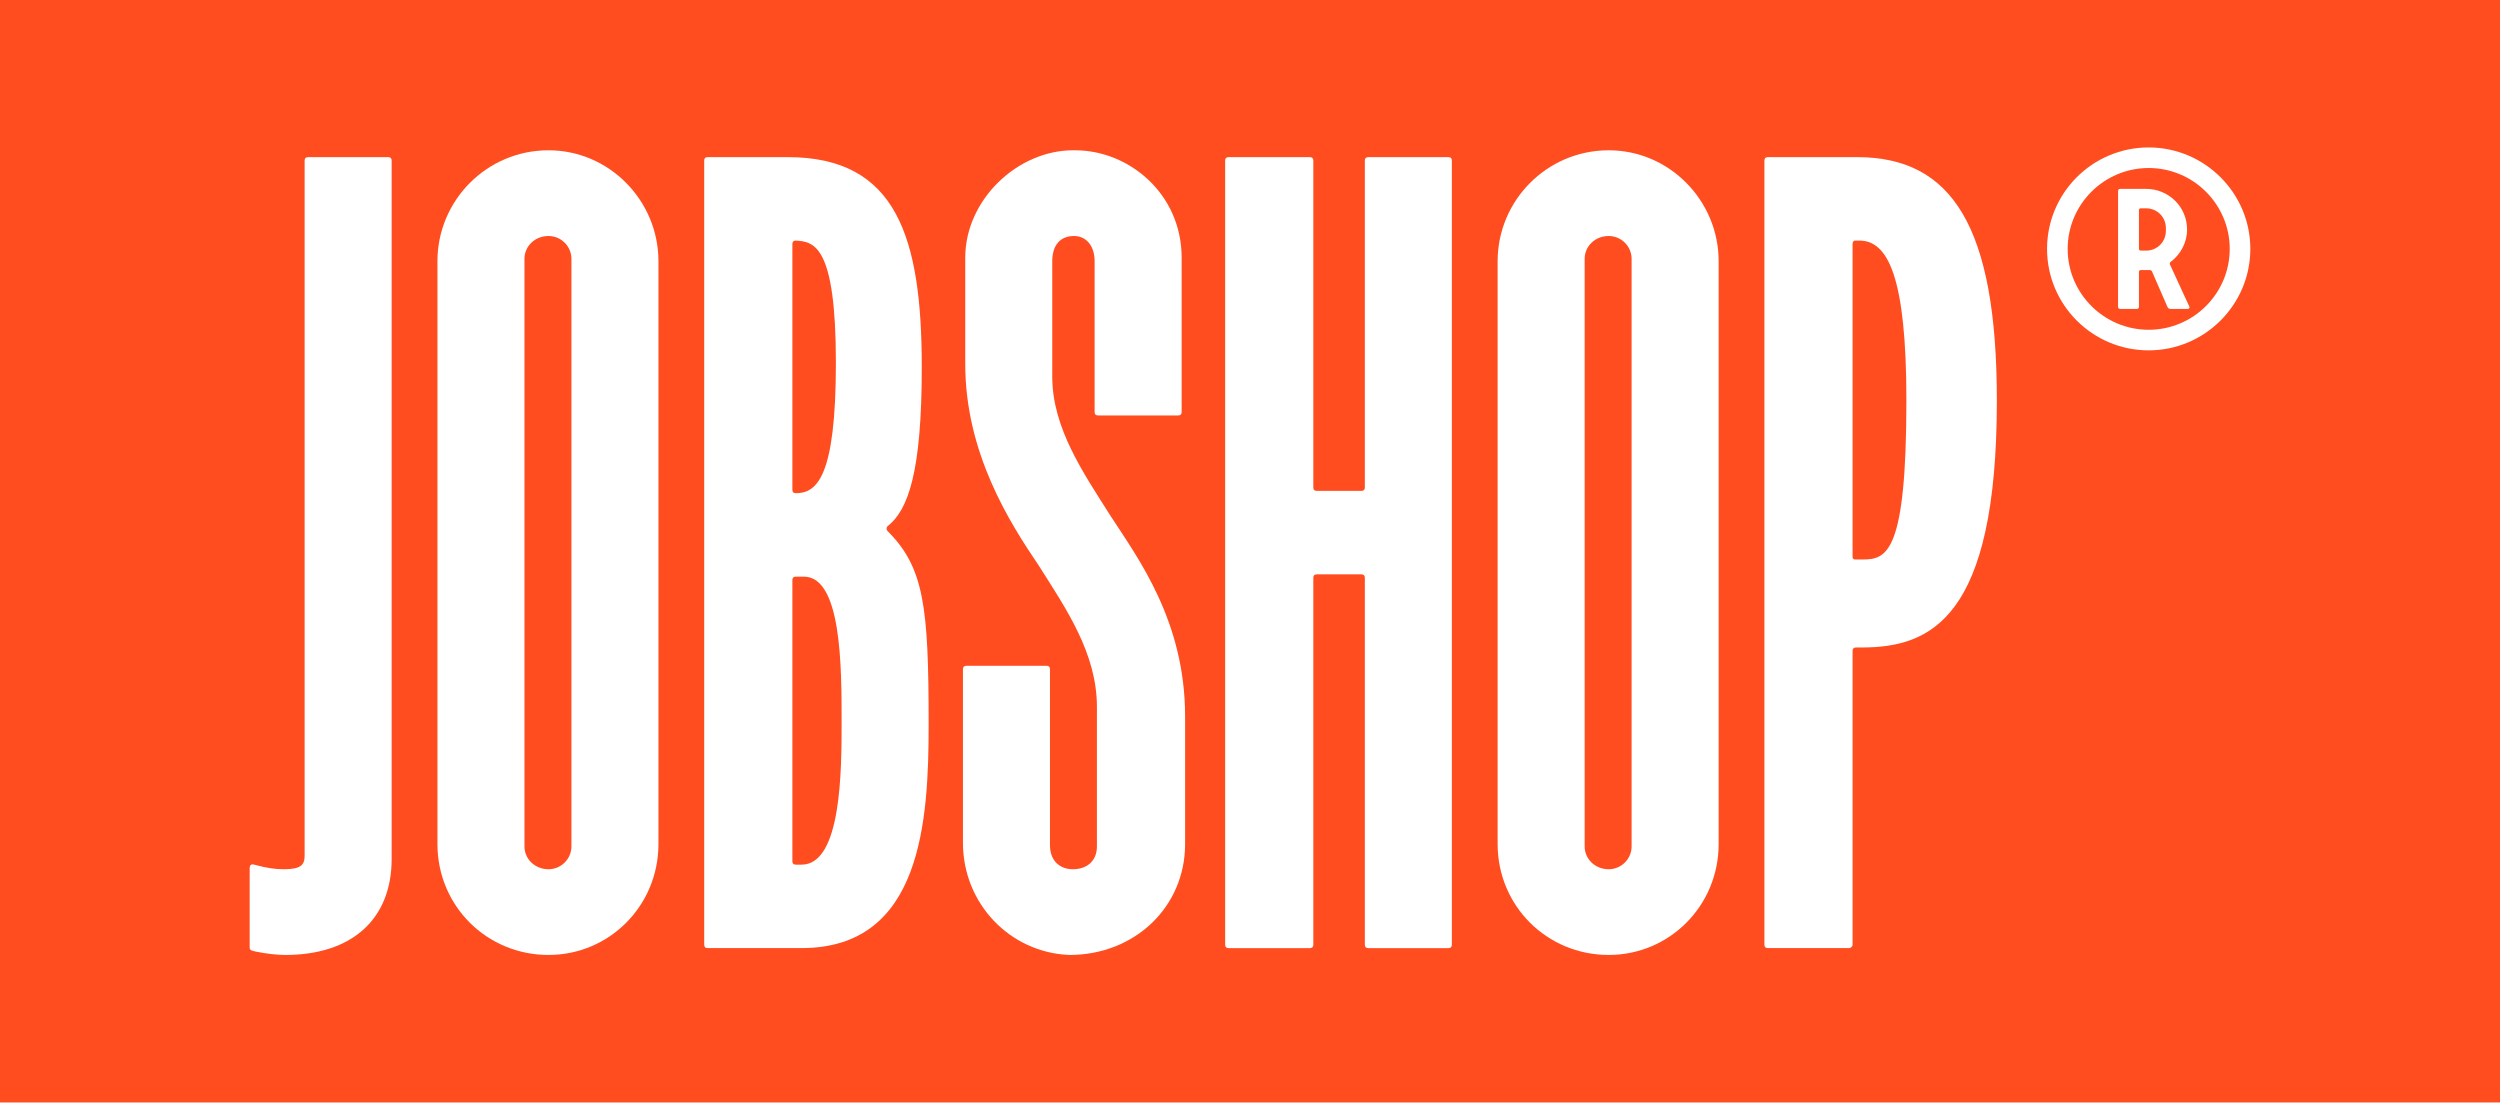
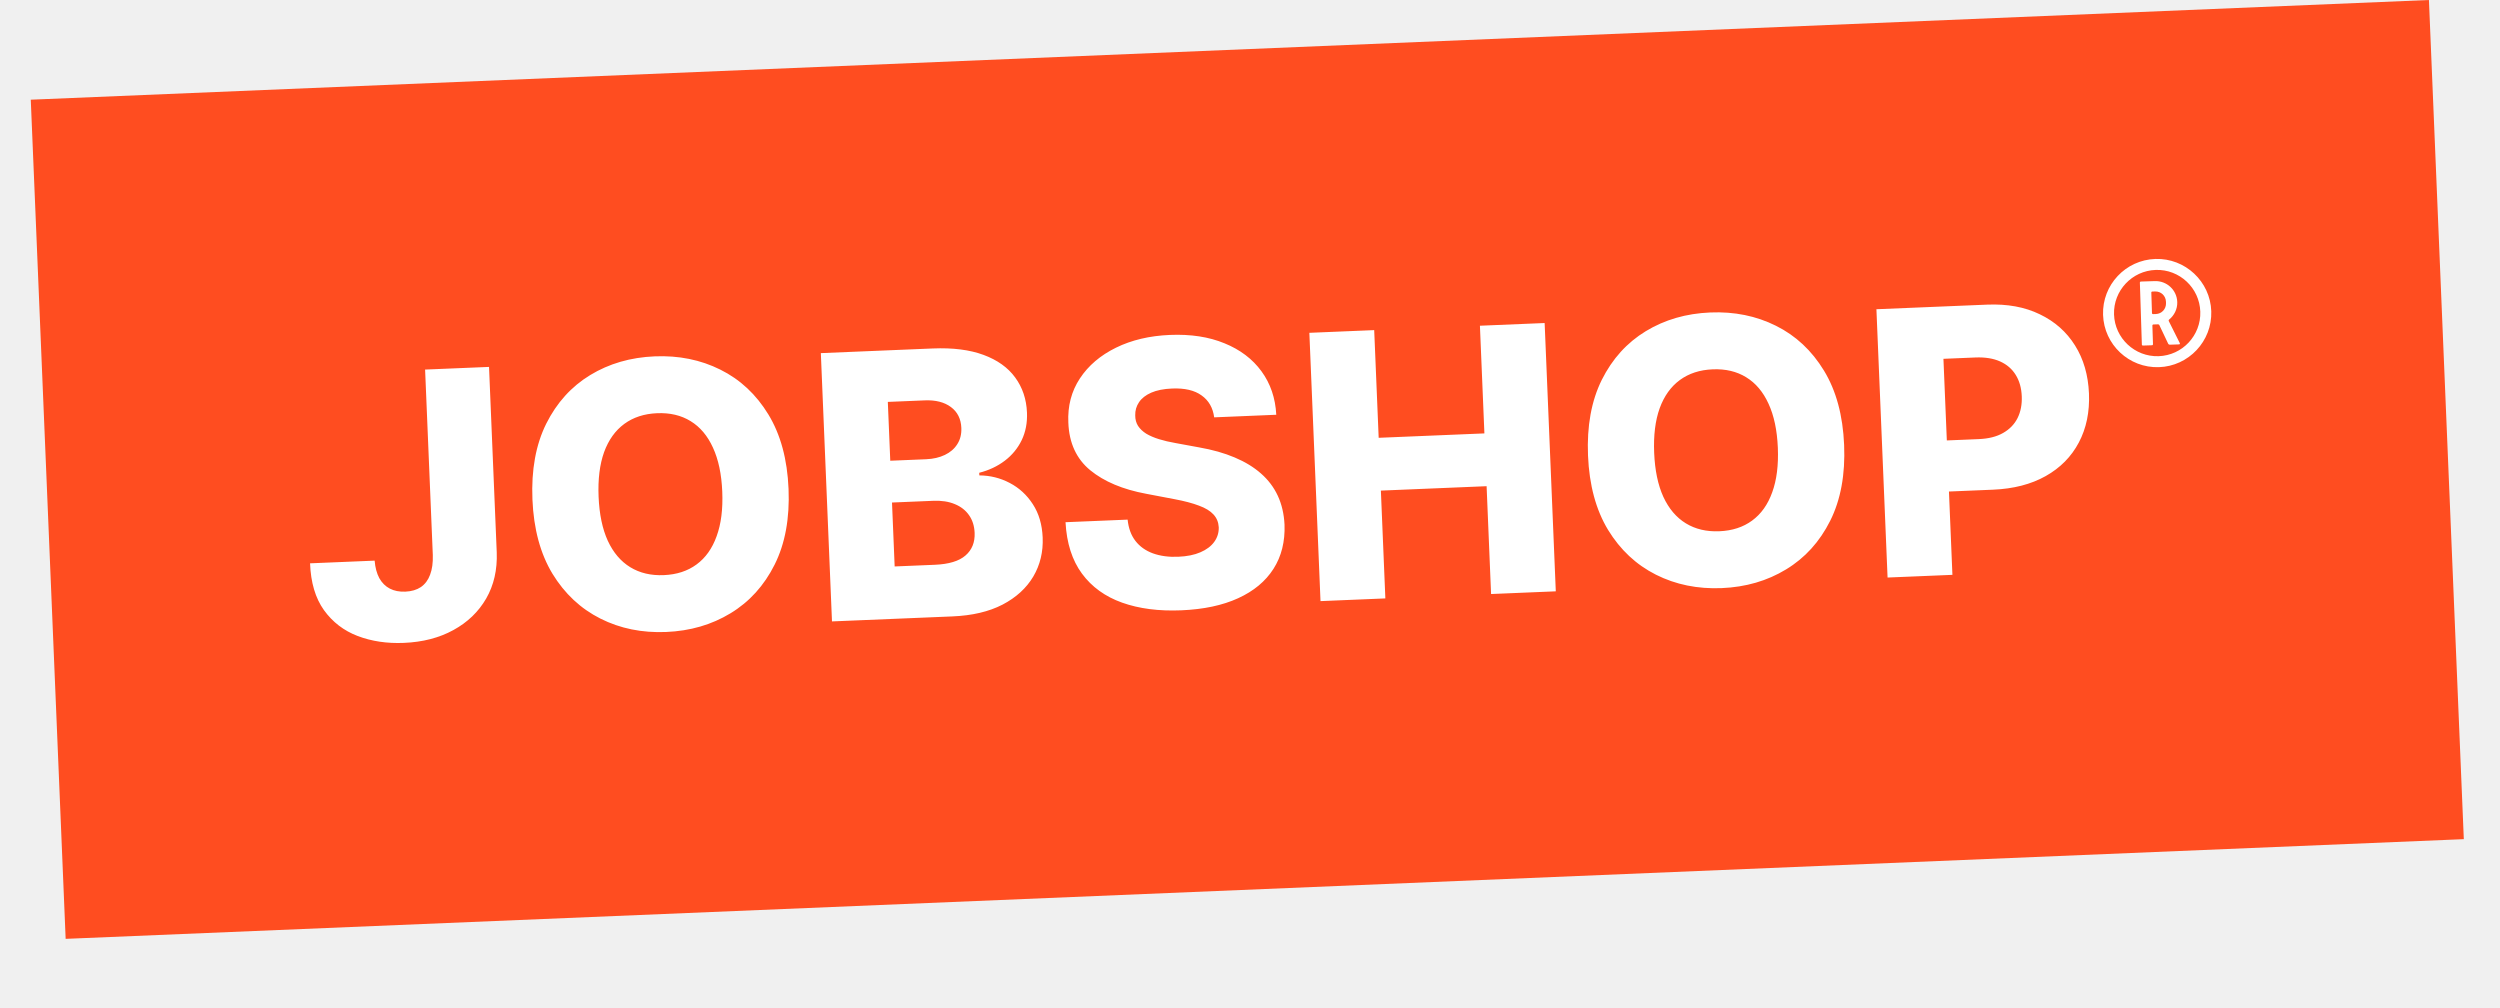
- <svg xmlns="http://www.w3.org/2000/svg" width="415" height="183" viewBox="0 0 415 183" fill="none">
-   <rect width="415" height="183" fill="#FF4D20" />
-   <path d="M47.337 158.523C46.007 158.523 44.295 158.333 42.395 157.954C41.445 157.764 41.445 157.575 41.445 157.195V144.103C41.445 143.724 41.635 143.345 42.205 143.534C44.295 144.103 45.627 144.293 47.147 144.293C49.998 144.293 50.568 143.534 50.568 142.015L50.568 26.654C50.568 26.275 50.758 26.085 51.138 26.085L64.443 26.085C64.823 26.085 65.013 26.275 65.013 26.654L65.013 142.586C65.013 152.643 58.36 158.525 47.335 158.525L47.337 158.523Z" fill="white" />
-   <path d="M91.054 158.523C80.789 158.523 72.616 150.365 72.616 140.118L72.616 43.352C72.616 33.295 80.789 24.947 91.054 24.947C101.129 24.947 109.302 33.295 109.302 43.352L109.302 140.118C109.302 150.365 101.129 158.523 91.054 158.523ZM87.062 140.498C87.062 142.584 88.772 144.293 91.054 144.293C93.144 144.293 94.857 142.586 94.857 140.498L94.857 42.971C94.857 40.884 93.147 39.177 91.054 39.177C88.774 39.177 87.062 40.884 87.062 42.971L87.062 140.498Z" fill="white" />
-   <path d="M117.468 26.085H130.774C148.832 26.085 153.014 39.367 153.014 60.996C153.014 78.452 150.734 84.714 147.312 87.369C147.122 87.559 147.122 87.938 147.312 88.128C153.394 94.2 154.155 100.651 154.155 120.194C154.155 136.322 153.014 157.383 133.056 157.383H117.468C117.088 157.383 116.898 157.193 116.898 156.814L116.898 26.654C116.898 26.275 117.088 26.085 117.468 26.085ZM132.104 81.869C135.526 81.869 138.757 79.401 138.757 60.237C138.757 40.694 135.144 40.125 132.104 39.935C131.724 39.935 131.534 40.125 131.534 40.505V81.3C131.534 81.679 131.724 81.869 132.104 81.869ZM132.104 143.534H133.054C139.707 143.534 139.707 127.785 139.707 119.816C139.707 110.71 139.707 95.722 133.434 95.722H132.104C131.724 95.722 131.534 95.911 131.534 96.29L131.534 142.965C131.534 143.345 131.724 143.534 132.104 143.534Z" fill="white" />
-   <path d="M196.727 118.868L196.727 140.118C196.727 150.555 188.362 158.523 177.529 158.523C167.644 158.144 159.851 149.983 159.851 139.928L159.851 111.089C159.851 110.71 160.041 110.52 160.421 110.52H173.726C174.106 110.52 174.296 110.71 174.296 111.089L174.296 140.31C174.296 142.965 176.007 144.295 178.097 144.295C180.379 144.295 182.089 142.968 182.089 140.5L182.089 117.351C182.089 108.434 176.957 101.032 172.396 93.825C167.644 86.805 160.231 75.23 160.231 60.429V42.783C160.231 33.107 168.974 24.949 178.097 24.949H178.477C187.41 24.949 196.153 32.159 196.153 42.783V68.397C196.153 68.777 195.963 68.966 195.583 68.966H182.277C181.897 68.966 181.707 68.777 181.707 68.397V43.352C181.707 40.884 180.377 39.177 178.287 39.177C176.004 39.177 174.674 40.694 174.674 43.352V62.515C174.674 71.053 179.807 78.455 184.367 85.664C188.93 92.684 196.723 103.119 196.723 118.868H196.727Z" fill="white" />
-   <path d="M226.563 156.816L226.563 95.909C226.563 95.529 226.373 95.34 225.993 95.34H218.58C218.2 95.34 218.01 95.529 218.01 95.909L218.01 156.816C218.01 157.195 217.82 157.385 217.44 157.385H203.945C203.565 157.385 203.375 157.195 203.375 156.816L203.375 26.654C203.375 26.275 203.565 26.085 203.945 26.085H217.44C217.82 26.085 218.01 26.275 218.01 26.654V80.92C218.01 81.3 218.2 81.489 218.58 81.489H225.993C226.373 81.489 226.563 81.3 226.563 80.92V26.654C226.563 26.275 226.753 26.085 227.133 26.085H240.439C240.819 26.085 241.009 26.275 241.009 26.654L241.009 156.816C241.009 157.195 240.819 157.385 240.439 157.385H227.133C226.753 157.385 226.563 157.195 226.563 156.816Z" fill="white" />
-   <path d="M267.046 158.523C256.78 158.523 248.607 150.365 248.607 140.118L248.607 43.352C248.607 33.295 256.78 24.947 267.046 24.947C277.121 24.947 285.294 33.295 285.294 43.352V140.118C285.294 150.365 277.121 158.523 267.046 158.523ZM263.053 140.497C263.053 142.584 264.763 144.293 267.046 144.293C269.136 144.293 270.848 142.586 270.848 140.497V42.97C270.848 40.884 269.138 39.177 267.046 39.177C264.765 39.177 263.053 40.884 263.053 42.97V140.497Z" fill="white" />
-   <path d="M292.892 156.816V26.654C292.892 26.275 293.082 26.085 293.462 26.085H308.288C324.065 26.085 331.478 37.66 331.478 66.499C331.478 102.74 320.453 107.482 309.048 107.482H308.097C307.717 107.482 307.527 107.671 307.527 108.051V156.814C307.527 157.194 307.147 157.383 306.957 157.383H293.462C293.082 157.383 292.892 157.196 292.892 156.816ZM307.527 92.495C307.527 92.685 307.717 92.875 307.907 92.875H309.238C313.23 92.875 316.46 91.737 316.46 66.501C316.46 46.01 313.42 39.938 308.668 39.938H307.907C307.717 39.938 307.527 40.128 307.527 40.507V92.495Z" fill="white" />
-   <path d="M356.683 58.16C347.367 58.16 339.81 50.616 339.81 41.318C339.81 32.019 347.367 24.475 356.683 24.475C365.95 24.475 373.555 32.019 373.555 41.318C373.555 50.616 365.95 58.16 356.683 58.16ZM343.232 41.318C343.232 48.719 349.268 54.743 356.683 54.743C364.098 54.743 370.133 48.719 370.133 41.318C370.133 33.916 364.098 27.891 356.683 27.891C349.268 27.891 343.232 33.916 343.232 41.318ZM351.597 50.948C351.597 51.138 351.74 51.28 351.93 51.28H354.735C354.925 51.28 355.067 51.138 355.067 50.948V45.113C355.067 44.971 355.21 44.829 355.353 44.829H356.825C357.015 44.829 357.205 44.923 357.253 45.113L359.82 50.995C359.915 51.185 360.105 51.28 360.295 51.28H363.195C363.385 51.28 363.528 51.09 363.433 50.9L360.2 43.88C360.153 43.738 360.2 43.596 360.295 43.501C361.958 42.268 363.053 40.274 363.053 38.138V38.091C363.053 34.343 360.01 31.355 356.257 31.355H351.932C351.742 31.355 351.6 31.497 351.6 31.687L351.597 50.948ZM355.067 41.318V34.866C355.067 34.677 355.21 34.582 355.353 34.582H356.255C358.108 34.582 359.535 36.052 359.535 37.856V38.33C359.535 40.132 358.11 41.604 356.255 41.604H355.353C355.21 41.604 355.067 41.46 355.067 41.318Z" fill="white" />
+ <svg xmlns="http://www.w3.org/2000/svg" width="325" height="131" viewBox="0 0 325 131" fill="none">
+   <rect width="312.03" height="109.185" transform="translate(4 12.9597) rotate(-2.38037)" fill="#FF4D20" />
+   <path d="M55.263 48.044L63.574 47.699L64.576 71.814C64.659 74.074 64.202 76.072 63.205 77.808C62.208 79.533 60.786 80.9 58.94 81.909C57.105 82.918 54.956 83.474 52.492 83.576C50.312 83.667 48.315 83.369 46.501 82.682C44.698 81.995 43.235 80.873 42.113 79.316C41.002 77.759 40.4 75.731 40.308 73.232L48.704 72.883C48.775 73.779 48.977 74.538 49.31 75.161C49.654 75.773 50.111 76.226 50.68 76.52C51.25 76.815 51.921 76.947 52.693 76.914C53.499 76.881 54.173 76.682 54.715 76.319C55.257 75.943 55.656 75.409 55.911 74.716C56.178 74.023 56.296 73.171 56.265 72.16L55.263 48.044ZM102.512 63.55C102.671 67.387 102.068 70.671 100.703 73.4C99.338 76.13 97.424 78.24 94.961 79.73C92.51 81.219 89.723 82.029 86.6 82.158C83.467 82.289 80.616 81.708 78.049 80.415C75.482 79.123 73.405 77.179 71.819 74.584C70.243 71.977 69.376 68.76 69.217 64.934C69.057 61.096 69.654 57.813 71.008 55.084C72.373 52.354 74.281 50.245 76.733 48.755C79.184 47.266 81.977 46.456 85.111 46.326C88.233 46.196 91.078 46.771 93.644 48.052C96.223 49.333 98.305 51.276 99.892 53.883C101.479 56.49 102.352 59.712 102.512 63.55ZM93.894 63.908C93.8 61.637 93.396 59.732 92.684 58.192C91.983 56.651 91.014 55.503 89.777 54.747C88.552 53.99 87.098 53.647 85.418 53.717C83.749 53.786 82.33 54.249 81.16 55.105C79.99 55.962 79.114 57.186 78.531 58.78C77.961 60.373 77.723 62.305 77.817 64.576C77.912 66.847 78.309 68.752 79.01 70.293C79.722 71.833 80.697 72.981 81.934 73.737C83.171 74.493 84.624 74.836 86.293 74.767C87.974 74.697 89.393 74.234 90.552 73.379C91.722 72.523 92.592 71.298 93.163 69.705C93.745 68.111 93.989 66.179 93.894 63.908ZM108.158 80.784L106.709 45.906L121.253 45.301C123.864 45.192 126.065 45.471 127.856 46.135C129.658 46.8 131.029 47.778 131.97 49.069C132.922 50.36 133.434 51.88 133.507 53.629C133.562 54.957 133.333 56.155 132.82 57.223C132.307 58.279 131.576 59.168 130.628 59.89C129.68 60.612 128.57 61.136 127.299 61.462L127.313 61.802C128.723 61.812 130.039 62.138 131.26 62.781C132.493 63.424 133.498 64.349 134.276 65.556C135.053 66.752 135.477 68.19 135.547 69.871C135.625 71.744 135.218 73.438 134.325 74.954C133.432 76.458 132.101 77.674 130.331 78.6C128.561 79.516 126.387 80.027 123.81 80.134L108.158 80.784ZM116.306 73.639L121.518 73.422C123.346 73.346 124.677 72.944 125.511 72.216C126.356 71.487 126.753 70.503 126.702 69.266C126.664 68.369 126.422 67.606 125.975 66.976C125.528 66.335 124.911 65.854 124.124 65.534C123.337 65.203 122.404 65.06 121.325 65.105L115.961 65.328L116.306 73.639ZM115.735 59.895L120.401 59.701C121.321 59.663 122.132 59.475 122.835 59.139C123.537 58.803 124.075 58.337 124.448 57.742C124.833 57.145 125.008 56.439 124.974 55.621C124.926 54.452 124.473 53.549 123.617 52.914C122.76 52.279 121.628 51.99 120.22 52.049L115.417 52.248L115.735 59.895ZM157.844 54.255C157.678 53.011 157.133 52.061 156.207 51.406C155.292 50.739 154.012 50.439 152.365 50.508C151.275 50.553 150.373 50.733 149.658 51.047C148.943 51.361 148.415 51.775 148.072 52.29C147.729 52.793 147.565 53.363 147.58 53.999C147.579 54.522 147.7 54.978 147.944 55.366C148.199 55.753 148.554 56.091 149.01 56.379C149.476 56.656 150.032 56.894 150.677 57.095C151.322 57.295 152.046 57.464 152.848 57.602L155.874 58.158C157.615 58.461 159.157 58.898 160.5 59.467C161.854 60.036 162.998 60.734 163.931 61.559C164.875 62.385 165.603 63.349 166.115 64.454C166.628 65.559 166.919 66.809 166.988 68.205C167.068 70.408 166.59 72.322 165.555 73.946C164.519 75.57 162.985 76.845 160.954 77.771C158.934 78.697 156.47 79.22 153.564 79.341C150.646 79.462 148.084 79.13 145.88 78.346C143.675 77.562 141.933 76.304 140.656 74.572C139.378 72.839 138.666 70.611 138.518 67.887L146.591 67.552C146.706 68.673 147.046 69.597 147.61 70.324C148.175 71.052 148.931 71.589 149.878 71.936C150.837 72.283 151.935 72.431 153.172 72.379C154.307 72.332 155.266 72.139 156.048 71.799C156.842 71.459 157.443 71.008 157.851 70.445C158.26 69.882 158.456 69.248 158.438 68.544C158.399 67.886 158.171 67.332 157.755 66.883C157.337 66.423 156.707 66.04 155.864 65.733C155.032 65.415 153.974 65.135 152.69 64.893L149.01 64.193C145.961 63.626 143.536 62.606 141.735 61.134C139.933 59.651 138.983 57.587 138.884 54.941C138.783 52.784 139.284 50.869 140.386 49.197C141.488 47.525 143.053 46.192 145.082 45.197C147.11 44.203 149.447 43.651 152.093 43.541C154.795 43.429 157.159 43.791 159.184 44.628C161.22 45.454 162.823 46.666 163.992 48.267C165.162 49.868 165.804 51.752 165.916 53.919L157.844 54.255ZM171.666 78.145L170.216 43.266L178.646 42.915L179.228 56.914L192.972 56.343L192.39 42.344L200.803 41.994L202.253 76.873L193.84 77.223L193.258 63.206L179.514 63.778L180.096 77.794L171.666 78.145ZM239.737 57.845C239.896 61.683 239.294 64.966 237.929 67.696C236.563 70.425 234.649 72.535 232.186 74.025C229.735 75.515 226.948 76.324 223.826 76.454C220.692 76.584 217.841 76.003 215.274 74.711C212.707 73.419 210.63 71.475 209.044 68.88C207.468 66.272 206.601 63.056 206.442 59.229C206.282 55.392 206.879 52.108 208.233 49.379C209.598 46.65 211.507 44.54 213.958 43.051C216.41 41.562 219.202 40.752 222.336 40.621C225.458 40.492 228.303 41.067 230.87 42.348C233.448 43.628 235.53 45.572 237.117 48.179C238.704 50.785 239.577 54.008 239.737 57.845ZM231.119 58.203C231.025 55.933 230.622 54.027 229.909 52.487C229.208 50.947 228.239 49.799 227.002 49.043C225.777 48.286 224.324 47.943 222.643 48.013C220.974 48.082 219.555 48.545 218.385 49.401C217.215 50.257 216.339 51.482 215.757 53.076C215.186 54.669 214.948 56.601 215.042 58.872C215.137 61.143 215.534 63.048 216.235 64.589C216.948 66.129 217.922 67.276 219.159 68.033C220.396 68.789 221.849 69.132 223.518 69.063C225.199 68.993 226.618 68.53 227.777 67.674C228.947 66.818 229.817 65.594 230.388 64C230.97 62.407 231.214 60.474 231.119 58.203ZM245.384 75.08L243.934 40.201L258.342 39.602C260.953 39.494 263.228 39.911 265.167 40.854C267.116 41.785 268.645 43.138 269.754 44.911C270.862 46.674 271.466 48.753 271.566 51.148C271.666 53.555 271.225 55.683 270.245 57.532C269.275 59.37 267.839 60.823 265.939 61.891C264.038 62.96 261.754 63.549 259.086 63.66L250.196 64.03L249.92 57.388L257.243 57.084C258.515 57.031 259.567 56.765 260.4 56.287C261.245 55.808 261.872 55.162 262.282 54.349C262.691 53.525 262.873 52.579 262.829 51.511C262.784 50.433 262.524 49.511 262.049 48.746C261.573 47.97 260.895 47.384 260.014 46.988C259.133 46.593 258.062 46.421 256.802 46.473L252.647 46.646L253.814 74.73L245.384 75.08Z" fill="white" />
+   <path d="M280.658 47.732C276.775 47.858 273.522 44.808 273.397 40.925C273.272 37.041 276.321 33.789 280.205 33.664C284.068 33.539 287.34 36.588 287.466 40.471C287.591 44.355 284.522 47.608 280.658 47.732ZM274.824 40.879C274.924 43.97 277.521 46.405 280.612 46.305C283.704 46.206 286.139 43.608 286.039 40.517C285.939 37.426 283.342 34.991 280.251 35.091C277.159 35.19 274.724 37.788 274.824 40.879ZM278.441 44.788C278.444 44.868 278.505 44.925 278.584 44.923L279.754 44.885C279.833 44.882 279.89 44.821 279.888 44.742L279.809 42.305C279.807 42.246 279.865 42.184 279.924 42.182L280.538 42.163C280.617 42.16 280.698 42.197 280.72 42.276L281.87 44.698C281.912 44.776 281.992 44.813 282.072 44.81L283.281 44.771C283.36 44.769 283.417 44.688 283.375 44.61L281.932 41.721C281.911 41.662 281.929 41.602 281.967 41.561C282.643 41.024 283.073 40.177 283.044 39.285L283.044 39.265C282.993 37.699 281.685 36.492 280.12 36.543L278.317 36.601C278.238 36.604 278.18 36.665 278.183 36.744L278.441 44.788ZM279.758 40.72L279.671 38.025C279.669 37.946 279.727 37.905 279.786 37.903L280.163 37.891C280.935 37.866 281.55 38.461 281.574 39.214L281.58 39.412C281.605 40.165 281.03 40.799 280.257 40.824L279.881 40.836C279.821 40.838 279.76 40.779 279.758 40.72Z" fill="white" />
</svg>
